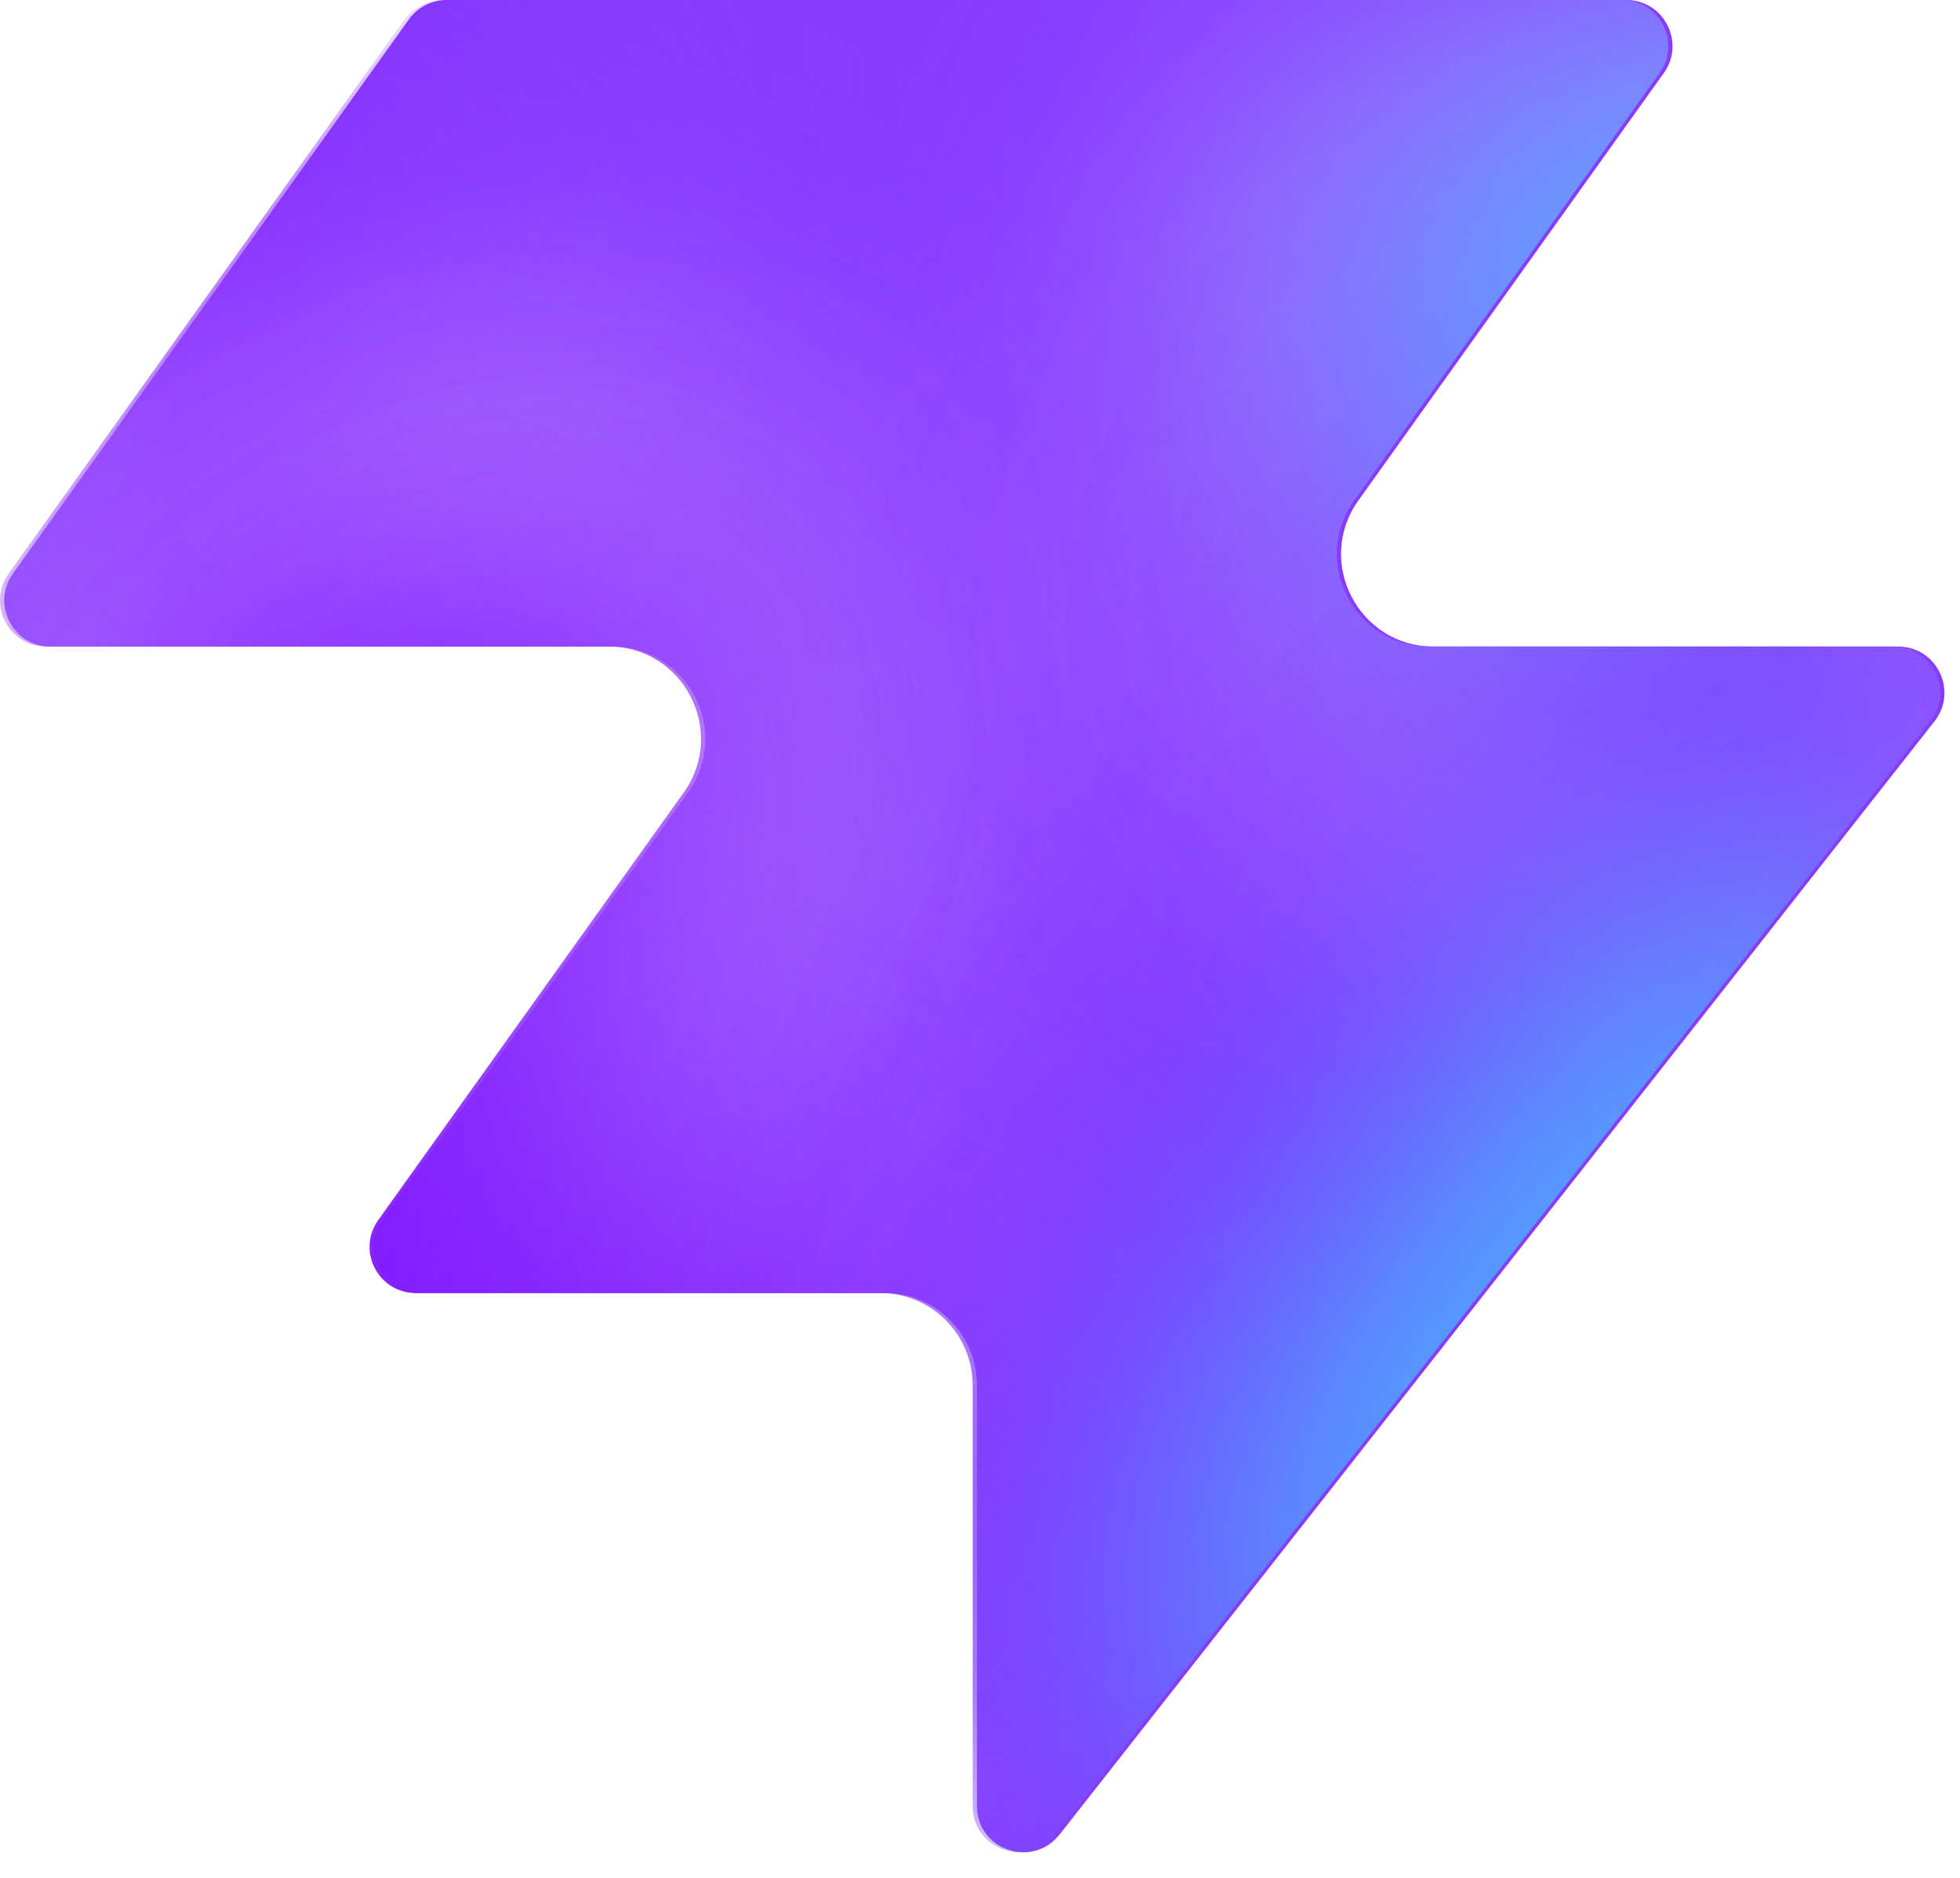
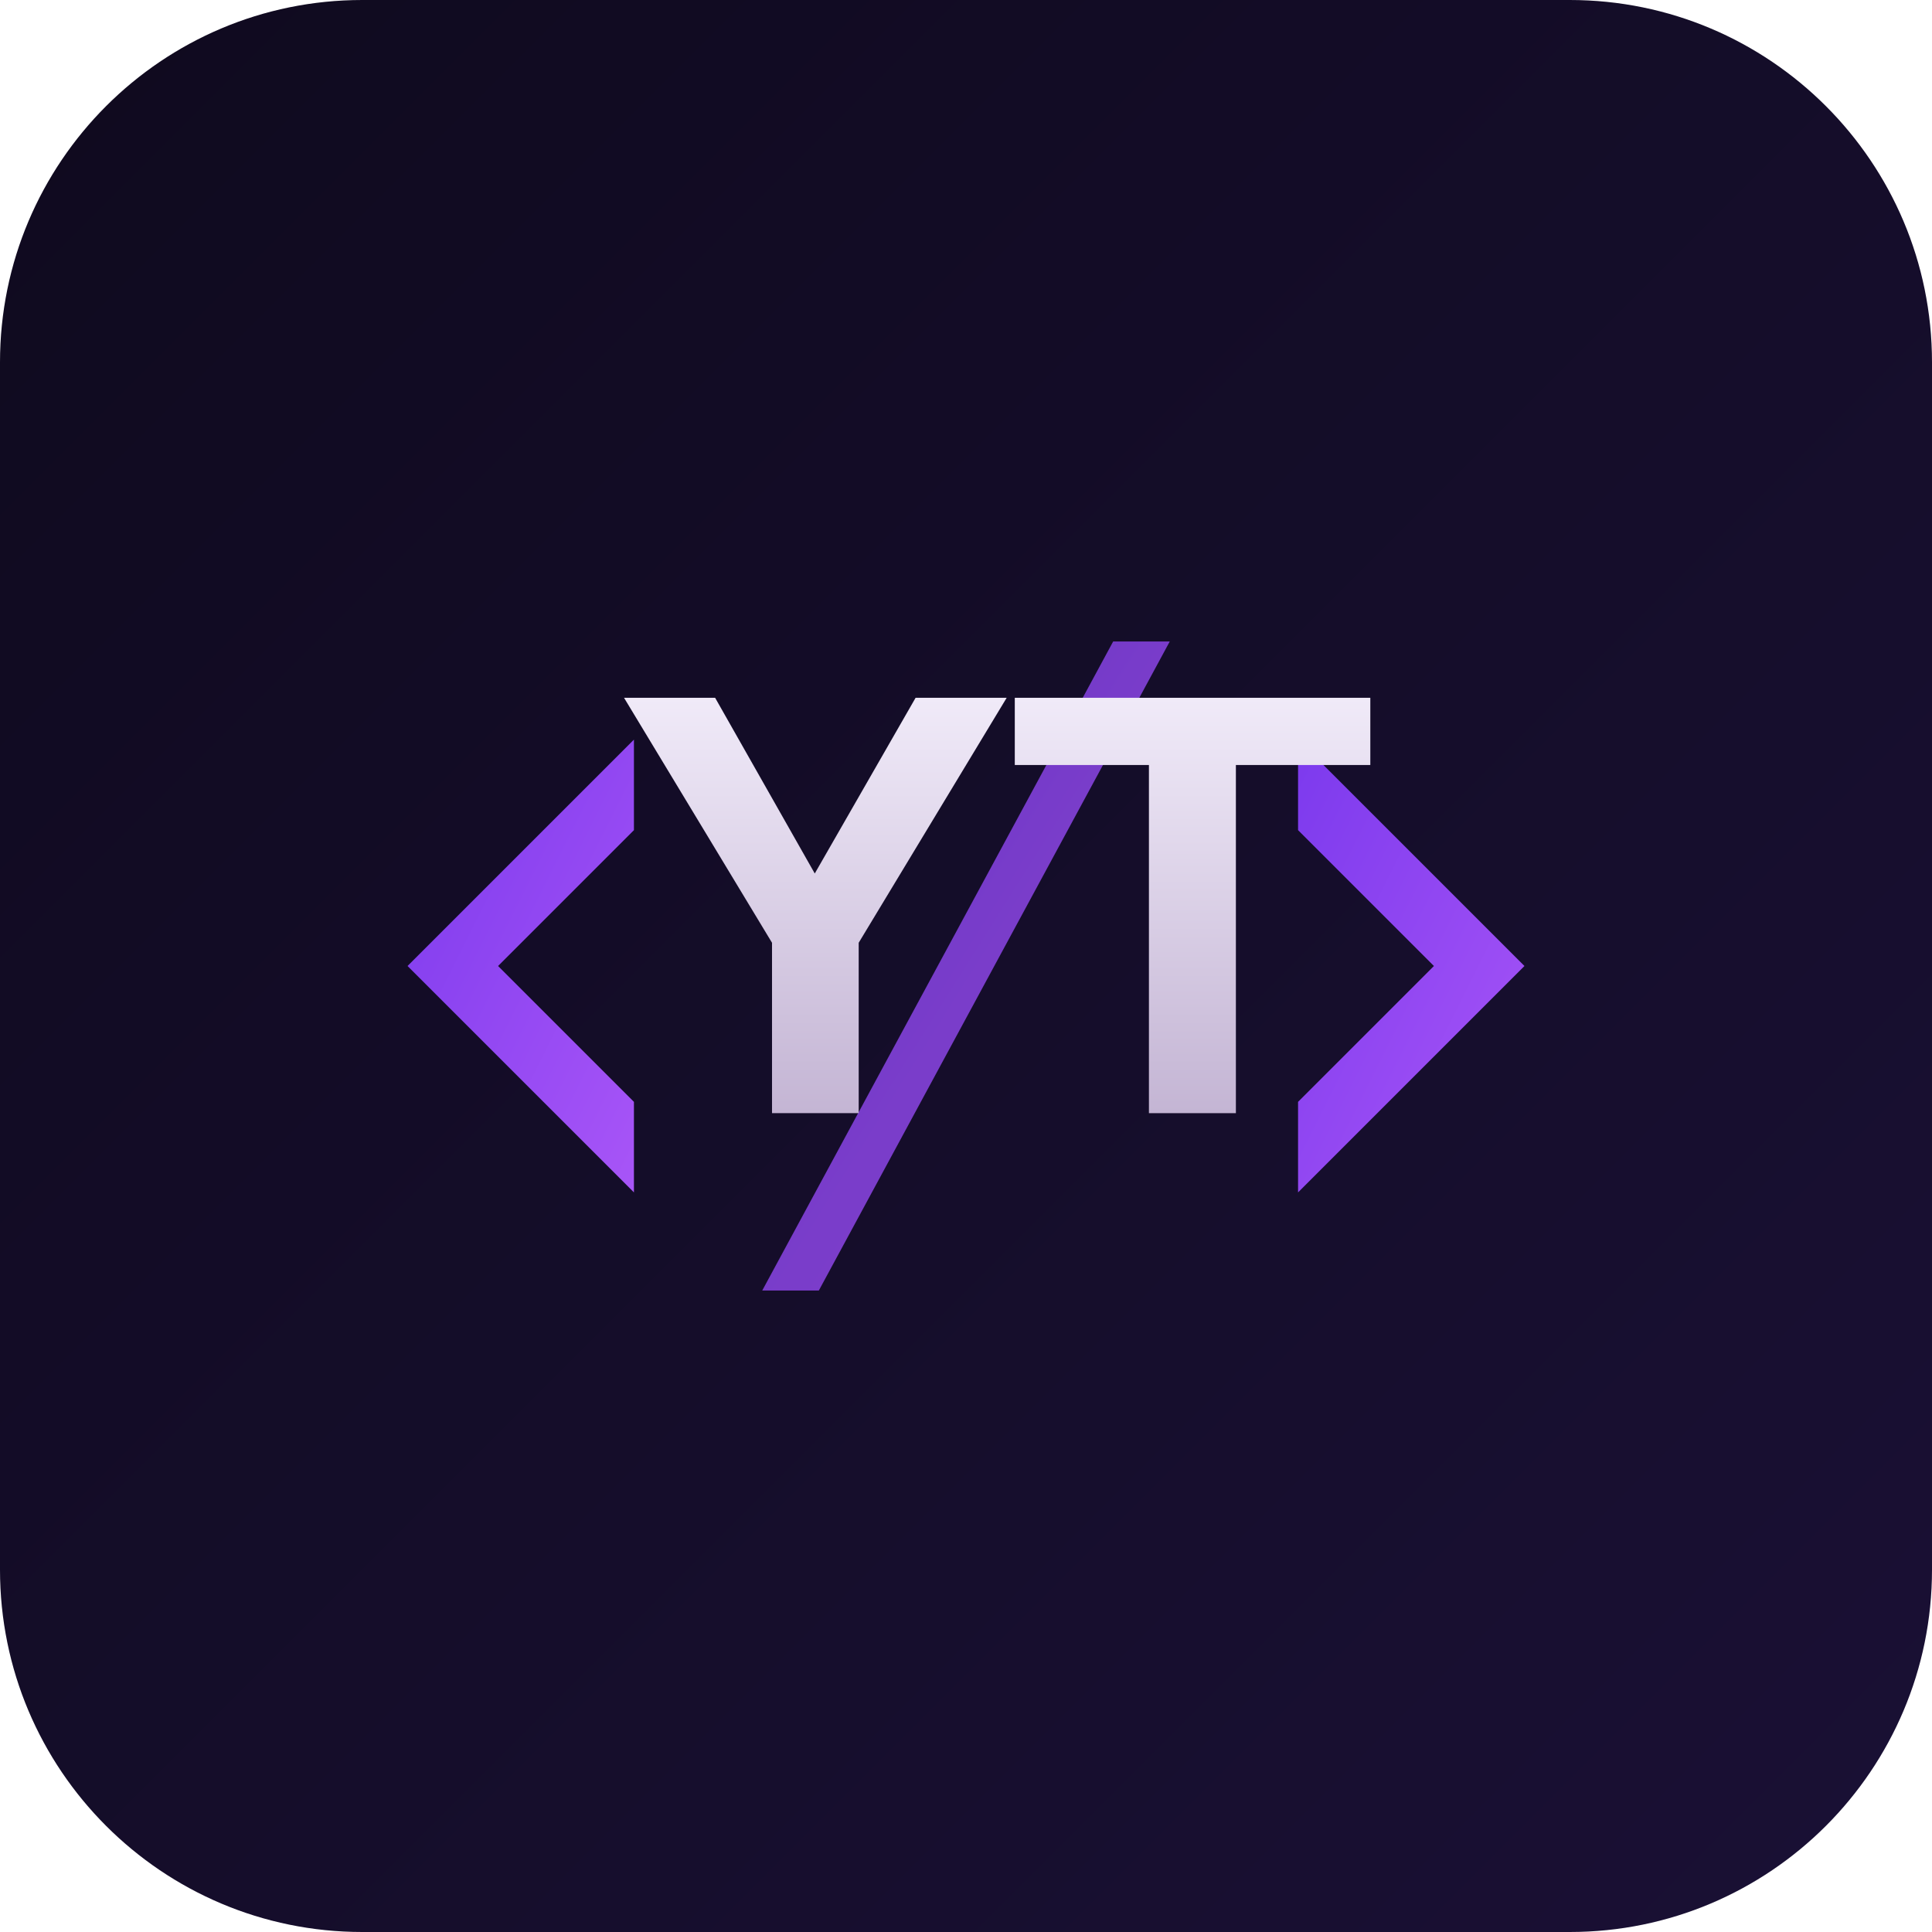
- <svg xmlns="http://www.w3.org/2000/svg" width="48" height="46" fill="none" viewBox="0 0 48 46">
-   <path fill="#863bff" d="M25.946 44.938c-.664.845-2.021.375-2.021-.698V33.937a2.26 2.26 0 0 0-2.262-2.262H10.287c-.92 0-1.456-1.04-.92-1.788l7.48-10.471c1.07-1.497 0-3.578-1.842-3.578H1.237c-.92 0-1.456-1.04-.92-1.788L10.013.474c.214-.297.556-.474.92-.474h28.894c.92 0 1.456 1.04.92 1.788l-7.48 10.471c-1.07 1.498 0 3.579 1.842 3.579h11.377c.943 0 1.473 1.088.89 1.83L25.947 44.94z" style="fill:#863bff;fill:color(display-p3 .525 .23 1);fill-opacity:1" />
-   <mask id="a" width="48" height="46" x="0" y="0" maskUnits="userSpaceOnUse" style="mask-type:alpha">
-     <path fill="#000" d="M25.842 44.938c-.664.844-2.021.375-2.021-.698V33.937a2.26 2.26 0 0 0-2.262-2.262H10.183c-.92 0-1.456-1.04-.92-1.788l7.48-10.471c1.07-1.498 0-3.579-1.842-3.579H1.133c-.92 0-1.456-1.04-.92-1.787L9.91.473c.214-.297.556-.474.92-.474h28.894c.92 0 1.456 1.04.92 1.788l-7.48 10.471c-1.07 1.498 0 3.578 1.842 3.578h11.377c.943 0 1.473 1.088.89 1.832L25.843 44.94z" style="fill:#000;fill-opacity:1" />
-   </mask>
-   <g mask="url(#a)">
-     <g filter="url(#b)">
-       <ellipse cx="5.508" cy="14.704" fill="#ede6ff" rx="5.508" ry="14.704" style="fill:#ede6ff;fill:color(display-p3 .927 .903 1);fill-opacity:1" transform="matrix(.00324 1 1 -.00324 -4.47 31.516)" />
-     </g>
-     <g filter="url(#c)">
-       <ellipse cx="10.399" cy="29.851" fill="#ede6ff" rx="10.399" ry="29.851" style="fill:#ede6ff;fill:color(display-p3 .927 .903 1);fill-opacity:1" transform="matrix(.00324 1 1 -.00324 -39.328 7.883)" />
-     </g>
-     <g filter="url(#d)">
-       <ellipse cx="5.508" cy="30.487" fill="#7e14ff" rx="5.508" ry="30.487" style="fill:#7e14ff;fill:color(display-p3 .492 .077 1);fill-opacity:1" transform="rotate(89.814 -25.913 -14.639)scale(1 -1)" />
-     </g>
-     <g filter="url(#e)">
-       <ellipse cx="5.508" cy="30.599" fill="#7e14ff" rx="5.508" ry="30.599" style="fill:#7e14ff;fill:color(display-p3 .492 .077 1);fill-opacity:1" transform="rotate(89.814 -32.644 -3.334)scale(1 -1)" />
-     </g>
-     <g filter="url(#f)">
-       <ellipse cx="5.508" cy="30.599" fill="#7e14ff" rx="5.508" ry="30.599" style="fill:#7e14ff;fill:color(display-p3 .492 .077 1);fill-opacity:1" transform="matrix(.00324 1 1 -.00324 -34.34 30.47)" />
-     </g>
-     <g filter="url(#g)">
-       <ellipse cx="14.072" cy="22.078" fill="#ede6ff" rx="14.072" ry="22.078" style="fill:#ede6ff;fill:color(display-p3 .927 .903 1);fill-opacity:1" transform="rotate(93.35 24.506 48.493)scale(-1 1)" />
-     </g>
-     <g filter="url(#h)">
-       <ellipse cx="3.47" cy="21.501" fill="#7e14ff" rx="3.47" ry="21.501" style="fill:#7e14ff;fill:color(display-p3 .492 .077 1);fill-opacity:1" transform="rotate(89.009 28.708 47.59)scale(-1 1)" />
-     </g>
-     <g filter="url(#i)">
-       <ellipse cx="3.47" cy="21.501" fill="#7e14ff" rx="3.47" ry="21.501" style="fill:#7e14ff;fill:color(display-p3 .492 .077 1);fill-opacity:1" transform="rotate(89.009 28.708 47.59)scale(-1 1)" />
-     </g>
-     <g filter="url(#j)">
-       <ellipse cx=".387" cy="8.972" fill="#7e14ff" rx="4.407" ry="29.108" style="fill:#7e14ff;fill:color(display-p3 .492 .077 1);fill-opacity:1" transform="rotate(39.51 .387 8.972)" />
-     </g>
-     <g filter="url(#k)">
-       <ellipse cx="47.523" cy="-6.092" fill="#7e14ff" rx="4.407" ry="29.108" style="fill:#7e14ff;fill:color(display-p3 .492 .077 1);fill-opacity:1" transform="rotate(37.892 47.523 -6.092)" />
-     </g>
-     <g filter="url(#l)">
-       <ellipse cx="41.412" cy="6.333" fill="#47bfff" rx="5.971" ry="9.665" style="fill:#47bfff;fill:color(display-p3 .28 .748 1);fill-opacity:1" transform="rotate(37.892 41.412 6.333)" />
-     </g>
-     <g filter="url(#m)">
-       <ellipse cx="-1.879" cy="38.332" fill="#7e14ff" rx="4.407" ry="29.108" style="fill:#7e14ff;fill:color(display-p3 .492 .077 1);fill-opacity:1" transform="rotate(37.892 -1.88 38.332)" />
-     </g>
-     <g filter="url(#n)">
-       <ellipse cx="-1.879" cy="38.332" fill="#7e14ff" rx="4.407" ry="29.108" style="fill:#7e14ff;fill:color(display-p3 .492 .077 1);fill-opacity:1" transform="rotate(37.892 -1.88 38.332)" />
-     </g>
-     <g filter="url(#o)">
-       <ellipse cx="35.651" cy="29.907" fill="#7e14ff" rx="4.407" ry="29.108" style="fill:#7e14ff;fill:color(display-p3 .492 .077 1);fill-opacity:1" transform="rotate(37.892 35.651 29.907)" />
-     </g>
-     <g filter="url(#p)">
-       <ellipse cx="38.418" cy="32.4" fill="#47bfff" rx="5.971" ry="15.297" style="fill:#47bfff;fill:color(display-p3 .28 .748 1);fill-opacity:1" transform="rotate(37.892 38.418 32.4)" />
-     </g>
-   </g>
+ <svg xmlns="http://www.w3.org/2000/svg" viewBox="0 0 512 512">
  <defs>
-     <filter id="b" width="60.045" height="41.654" x="-19.77" y="16.149" color-interpolation-filters="sRGB" filterUnits="userSpaceOnUse">
-       <feFlood flood-opacity="0" result="BackgroundImageFix" />
-       <feBlend in="SourceGraphic" in2="BackgroundImageFix" result="shape" />
-       <feGaussianBlur result="effect1_foregroundBlur_2002_17158" stdDeviation="7.659" />
-     </filter>
-     <filter id="c" width="90.34" height="51.437" x="-54.613" y="-7.533" color-interpolation-filters="sRGB" filterUnits="userSpaceOnUse">
-       <feFlood flood-opacity="0" result="BackgroundImageFix" />
-       <feBlend in="SourceGraphic" in2="BackgroundImageFix" result="shape" />
-       <feGaussianBlur result="effect1_foregroundBlur_2002_17158" stdDeviation="7.659" />
-     </filter>
-     <filter id="d" width="79.355" height="29.4" x="-49.64" y="2.03" color-interpolation-filters="sRGB" filterUnits="userSpaceOnUse">
-       <feFlood flood-opacity="0" result="BackgroundImageFix" />
-       <feBlend in="SourceGraphic" in2="BackgroundImageFix" result="shape" />
-       <feGaussianBlur result="effect1_foregroundBlur_2002_17158" stdDeviation="4.596" />
-     </filter>
-     <filter id="e" width="79.579" height="29.4" x="-45.045" y="20.029" color-interpolation-filters="sRGB" filterUnits="userSpaceOnUse">
-       <feFlood flood-opacity="0" result="BackgroundImageFix" />
-       <feBlend in="SourceGraphic" in2="BackgroundImageFix" result="shape" />
-       <feGaussianBlur result="effect1_foregroundBlur_2002_17158" stdDeviation="4.596" />
-     </filter>
-     <filter id="f" width="79.579" height="29.4" x="-43.513" y="21.178" color-interpolation-filters="sRGB" filterUnits="userSpaceOnUse">
-       <feFlood flood-opacity="0" result="BackgroundImageFix" />
-       <feBlend in="SourceGraphic" in2="BackgroundImageFix" result="shape" />
-       <feGaussianBlur result="effect1_foregroundBlur_2002_17158" stdDeviation="4.596" />
-     </filter>
-     <filter id="g" width="74.749" height="58.852" x="15.756" y="-17.901" color-interpolation-filters="sRGB" filterUnits="userSpaceOnUse">
-       <feFlood flood-opacity="0" result="BackgroundImageFix" />
-       <feBlend in="SourceGraphic" in2="BackgroundImageFix" result="shape" />
-       <feGaussianBlur result="effect1_foregroundBlur_2002_17158" stdDeviation="7.659" />
-     </filter>
-     <filter id="h" width="61.377" height="25.362" x="23.548" y="2.284" color-interpolation-filters="sRGB" filterUnits="userSpaceOnUse">
-       <feFlood flood-opacity="0" result="BackgroundImageFix" />
-       <feBlend in="SourceGraphic" in2="BackgroundImageFix" result="shape" />
-       <feGaussianBlur result="effect1_foregroundBlur_2002_17158" stdDeviation="4.596" />
-     </filter>
-     <filter id="i" width="61.377" height="25.362" x="23.548" y="2.284" color-interpolation-filters="sRGB" filterUnits="userSpaceOnUse">
-       <feFlood flood-opacity="0" result="BackgroundImageFix" />
-       <feBlend in="SourceGraphic" in2="BackgroundImageFix" result="shape" />
-       <feGaussianBlur result="effect1_foregroundBlur_2002_17158" stdDeviation="4.596" />
-     </filter>
-     <filter id="j" width="56.045" height="63.649" x="-27.636" y="-22.853" color-interpolation-filters="sRGB" filterUnits="userSpaceOnUse">
-       <feFlood flood-opacity="0" result="BackgroundImageFix" />
-       <feBlend in="SourceGraphic" in2="BackgroundImageFix" result="shape" />
-       <feGaussianBlur result="effect1_foregroundBlur_2002_17158" stdDeviation="4.596" />
-     </filter>
-     <filter id="k" width="54.814" height="64.646" x="20.116" y="-38.415" color-interpolation-filters="sRGB" filterUnits="userSpaceOnUse">
-       <feFlood flood-opacity="0" result="BackgroundImageFix" />
-       <feBlend in="SourceGraphic" in2="BackgroundImageFix" result="shape" />
-       <feGaussianBlur result="effect1_foregroundBlur_2002_17158" stdDeviation="4.596" />
-     </filter>
-     <filter id="l" width="33.541" height="35.313" x="24.641" y="-11.323" color-interpolation-filters="sRGB" filterUnits="userSpaceOnUse">
-       <feFlood flood-opacity="0" result="BackgroundImageFix" />
-       <feBlend in="SourceGraphic" in2="BackgroundImageFix" result="shape" />
-       <feGaussianBlur result="effect1_foregroundBlur_2002_17158" stdDeviation="4.596" />
-     </filter>
-     <filter id="m" width="54.814" height="64.646" x="-29.286" y="6.009" color-interpolation-filters="sRGB" filterUnits="userSpaceOnUse">
-       <feFlood flood-opacity="0" result="BackgroundImageFix" />
-       <feBlend in="SourceGraphic" in2="BackgroundImageFix" result="shape" />
-       <feGaussianBlur result="effect1_foregroundBlur_2002_17158" stdDeviation="4.596" />
-     </filter>
-     <filter id="n" width="54.814" height="64.646" x="-29.286" y="6.009" color-interpolation-filters="sRGB" filterUnits="userSpaceOnUse">
-       <feFlood flood-opacity="0" result="BackgroundImageFix" />
-       <feBlend in="SourceGraphic" in2="BackgroundImageFix" result="shape" />
-       <feGaussianBlur result="effect1_foregroundBlur_2002_17158" stdDeviation="4.596" />
-     </filter>
-     <filter id="o" width="54.814" height="64.646" x="8.244" y="-2.416" color-interpolation-filters="sRGB" filterUnits="userSpaceOnUse">
-       <feFlood flood-opacity="0" result="BackgroundImageFix" />
-       <feBlend in="SourceGraphic" in2="BackgroundImageFix" result="shape" />
-       <feGaussianBlur result="effect1_foregroundBlur_2002_17158" stdDeviation="4.596" />
-     </filter>
-     <filter id="p" width="39.409" height="43.623" x="18.713" y="10.588" color-interpolation-filters="sRGB" filterUnits="userSpaceOnUse">
-       <feFlood flood-opacity="0" result="BackgroundImageFix" />
-       <feBlend in="SourceGraphic" in2="BackgroundImageFix" result="shape" />
-       <feGaussianBlur result="effect1_foregroundBlur_2002_17158" stdDeviation="4.596" />
-     </filter>
+     <linearGradient id="bg" x1="0%" y1="0%" x2="100%" y2="100%">
+       <stop offset="0%" style="stop-color:#0f0a1e;stop-opacity:1" />
+       <stop offset="100%" style="stop-color:#1a1035;stop-opacity:1" />
+     </linearGradient>
+     <linearGradient id="purple" x1="0%" y1="0%" x2="100%" y2="100%">
+       <stop offset="0%" style="stop-color:#7c3aed;stop-opacity:1" />
+       <stop offset="100%" style="stop-color:#a855f7;stop-opacity:1" />
+     </linearGradient>
+     <linearGradient id="textGrad" x1="0%" y1="0%" x2="0%" y2="100%">
+       <stop offset="0%" style="stop-color:#f0eaf8;stop-opacity:1" />
+       <stop offset="100%" style="stop-color:#c4b5d4;stop-opacity:1" />
+     </linearGradient>
  </defs>
+   <rect width="512" height="512" rx="96" ry="96" fill="url(#bg)" />
+   <path d="M 108 256 L 168 196 L 168 220 L 132 256 L 168 292 L 168 316 Z" fill="url(#purple)" />
+   <path d="M 404 256 L 344 196 L 344 220 L 380 256 L 344 292 L 344 316 Z" fill="url(#purple)" />
+   <path d="M 295 170 L 310 170 L 217 342 L 202 342 Z" fill="url(#purple)" opacity="0.8" />
+   <text x="216" y="295" font-family="Arial, Helvetica, sans-serif" font-weight="800" font-size="160" fill="url(#textGrad)" text-anchor="middle">Y</text>
+   <text x="316" y="295" font-family="Arial, Helvetica, sans-serif" font-weight="800" font-size="160" fill="url(#textGrad)" text-anchor="middle">T</text>
</svg>
